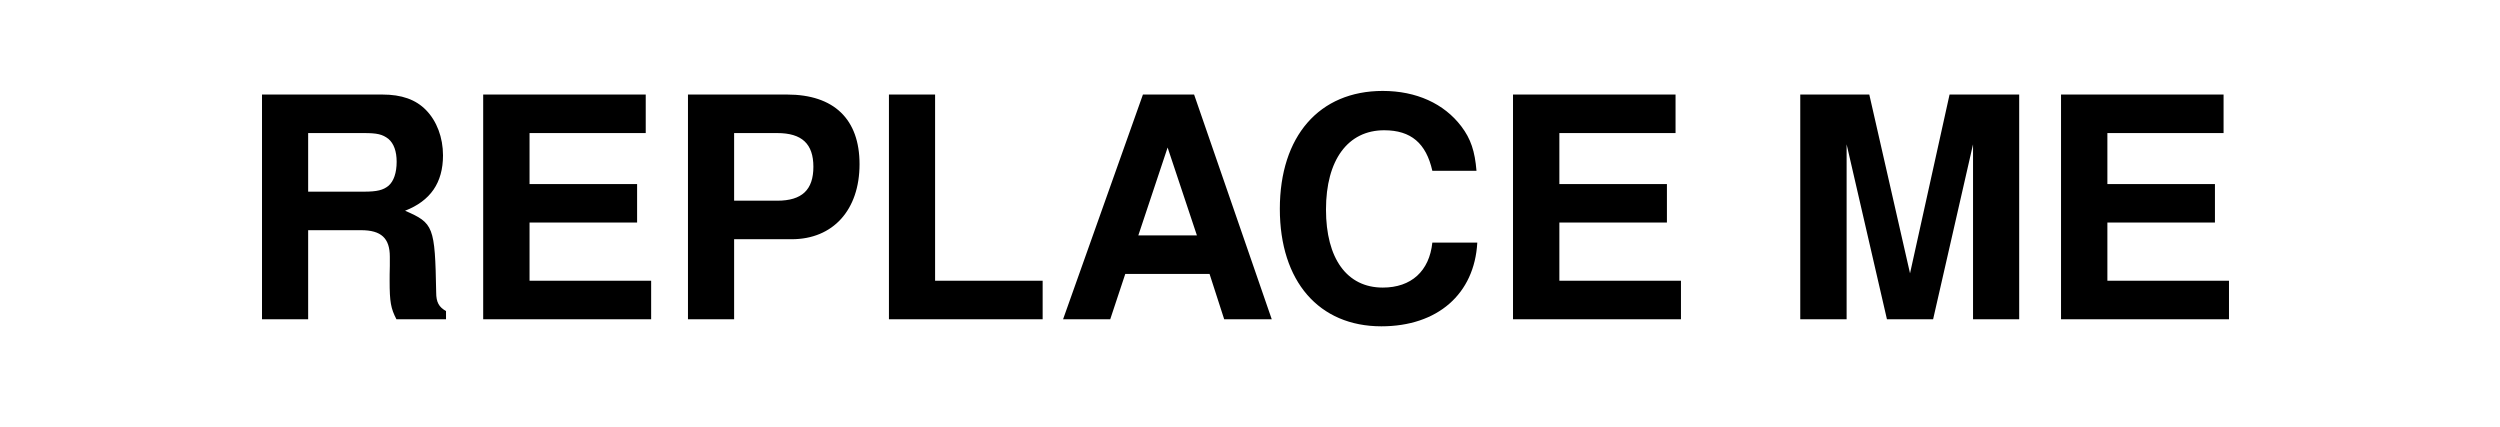
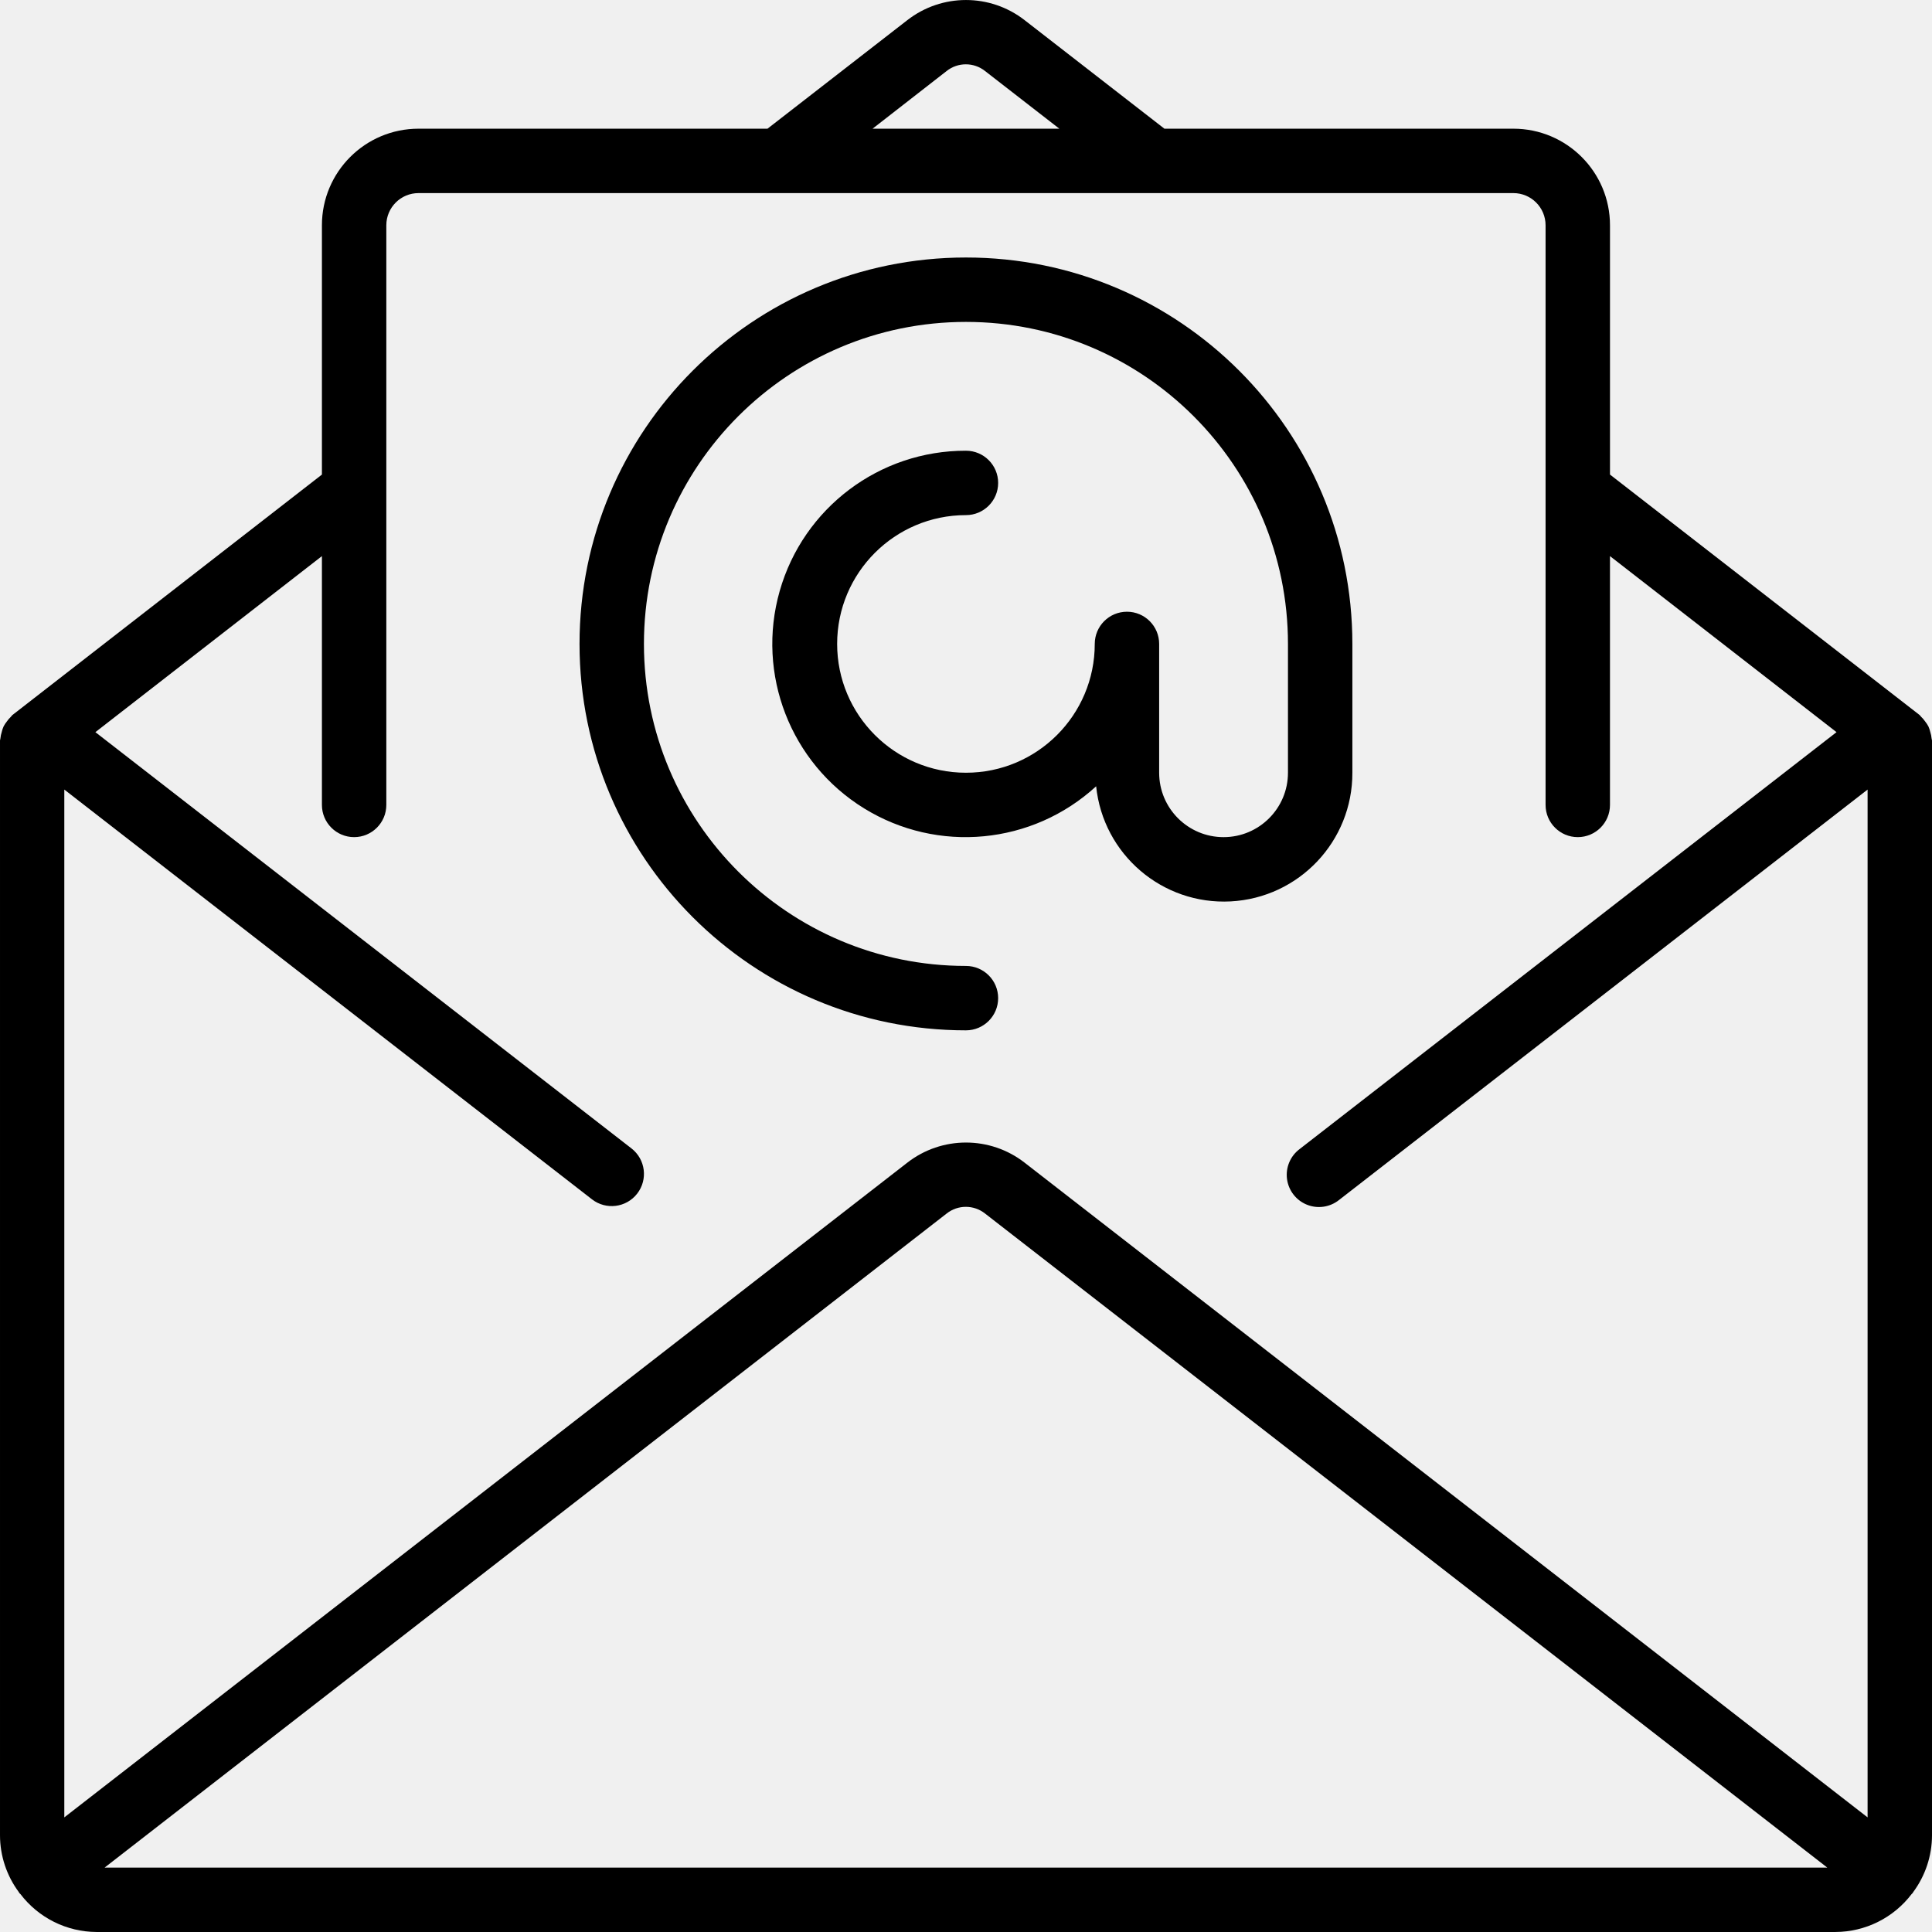
- <svg xmlns="http://www.w3.org/2000/svg" width="457" height="78">
+ <svg xmlns="http://www.w3.org/2000/svg" version="1.1" id="Capa_1" x="0px" y="0px" viewBox="0 0 511.974 511.974" style="enable-background:new 0 0 511.974 511.974;" xml:space="preserve">
  <g>
-     <rect fill="#fff" id="canvas_background" height="80" width="459" y="-1" x="-1" />
-     <g display="none" overflow="visible" y="0" x="0" height="100%" width="100%" id="canvasGrid">
-       <rect fill="url(#gridpattern)" stroke-width="0" y="0" x="0" height="100%" width="100%" />
+     <g>
+       <g>
+         <path d="M511.872,195.725c-0.053-0.588-0.17-1.169-0.35-1.732c-0.117-0.503-0.28-0.994-0.486-1.468     c-0.239-0.463-0.525-0.901-0.853-1.306c-0.329-0.481-0.71-0.924-1.135-1.323c-0.137-0.119-0.196-0.282-0.341-0.401     l-82.065-63.735V59.704c0-14.138-11.462-25.6-25.6-25.6h-92.476L271.539,5.355c-9.147-7.134-21.974-7.134-31.121,0     l-37.035,28.749h-92.476c-14.138,0-25.6,11.461-25.6,25.6v66.057L3.268,189.496c-0.145,0.12-0.205,0.282-0.341,0.401     c-0.425,0.398-0.806,0.842-1.135,1.323c-0.328,0.405-0.614,0.842-0.853,1.306c-0.207,0.473-0.369,0.965-0.486,1.468     c-0.178,0.555-0.295,1.127-0.35,1.707c0,0.179-0.102,0.333-0.102,0.512V486.37c0.012,5.428,1.768,10.708,5.009,15.061     c0.051,0.077,0.06,0.171,0.119,0.239c0.06,0.068,0.188,0.145,0.273,0.239c4.794,6.308,12.25,10.027,20.173,10.061h460.8     c7.954-0.024,15.441-3.761,20.241-10.103c0.068-0.085,0.171-0.111,0.23-0.196c0.06-0.085,0.068-0.162,0.12-0.239     c3.241-4.354,4.997-9.634,5.009-15.061V196.237C511.974,196.058,511.881,195.904,511.872,195.725z M250.854,18.82     c2.98-2.368,7.2-2.368,10.18,0l19.686,15.283h-49.493L250.854,18.82z M27.725,494.904l223.13-173.321     c2.982-2.364,7.199-2.364,10.18,0l223.189,173.321H27.725z M494.908,481.6L271.539,308.117c-9.149-7.128-21.972-7.128-31.121,0     L17.041,481.6V209.233L156.877,317.82c3.726,2.889,9.088,2.211,11.977-1.515c2.889-3.726,2.211-9.088-1.515-11.977     L25.276,194.018l60.032-46.652v65.937c0,4.713,3.821,8.533,8.533,8.533c4.713,0,8.533-3.821,8.533-8.533v-153.6     c0-4.713,3.82-8.533,8.533-8.533h290.133c4.713,0,8.533,3.82,8.533,8.533v153.6c0,4.713,3.82,8.533,8.533,8.533     s8.533-3.821,8.533-8.533v-65.937l60.032,46.652l-142.31,110.507c-2.448,1.855-3.711,4.883-3.305,7.928s2.417,5.637,5.266,6.786     c2.849,1.149,6.096,0.679,8.501-1.232l140.083-108.774V481.6z" />
+         <path d="M358.374,204.77v-34.133c0-56.554-45.846-102.4-102.4-102.4c-56.554,0-102.4,45.846-102.4,102.4     s45.846,102.4,102.4,102.4c4.713,0,8.533-3.82,8.533-8.533s-3.82-8.533-8.533-8.533c-47.128,0-85.333-38.205-85.333-85.333     s38.205-85.333,85.333-85.333s85.333,38.205,85.333,85.333v34.133c0,9.426-7.641,17.067-17.067,17.067     s-17.067-7.641-17.067-17.067v-34.133c0-4.713-3.82-8.533-8.533-8.533s-8.533,3.82-8.533,8.533     c0,18.851-15.282,34.133-34.133,34.133c-18.851,0-34.133-15.282-34.133-34.133s15.282-34.133,34.133-34.133     c4.713,0,8.533-3.82,8.533-8.533s-3.82-8.533-8.533-8.533c-22.915-0.051-43.074,15.13-49.354,37.168     c-6.28,22.038,2.847,45.565,22.347,57.601c19.5,12.036,44.622,9.65,61.507-5.843c1.858,18.046,17.543,31.464,35.659,30.505     C344.25,237.91,358.431,222.912,358.374,204.77z" />
+       </g>
    </g>
  </g>
  <g>
-     <text stroke="#000" transform="matrix(2.347637,0,0,2.347637,-187.0069,-235.8773) " font-weight="bold" xml:space="preserve" text-anchor="start" font-family="Helvetica, Arial, sans-serif" font-size="24" id="svg_2" y="125.336" x="98.137" stroke-width="0" fill="#000000">REPLACE ME</text>
-   </g>
+ </g>
+   <g>
+ </g>
+   <g>
+ </g>
+   <g>
+ </g>
+   <g>
+ </g>
+   <g>
+ </g>
+   <g>
+ </g>
+   <g>
+ </g>
+   <g>
+ </g>
+   <g>
+ </g>
+   <g>
+ </g>
+   <g>
+ </g>
+   <g>
+ </g>
+   <g>
+ </g>
+   <g>
+ </g>
</svg>
